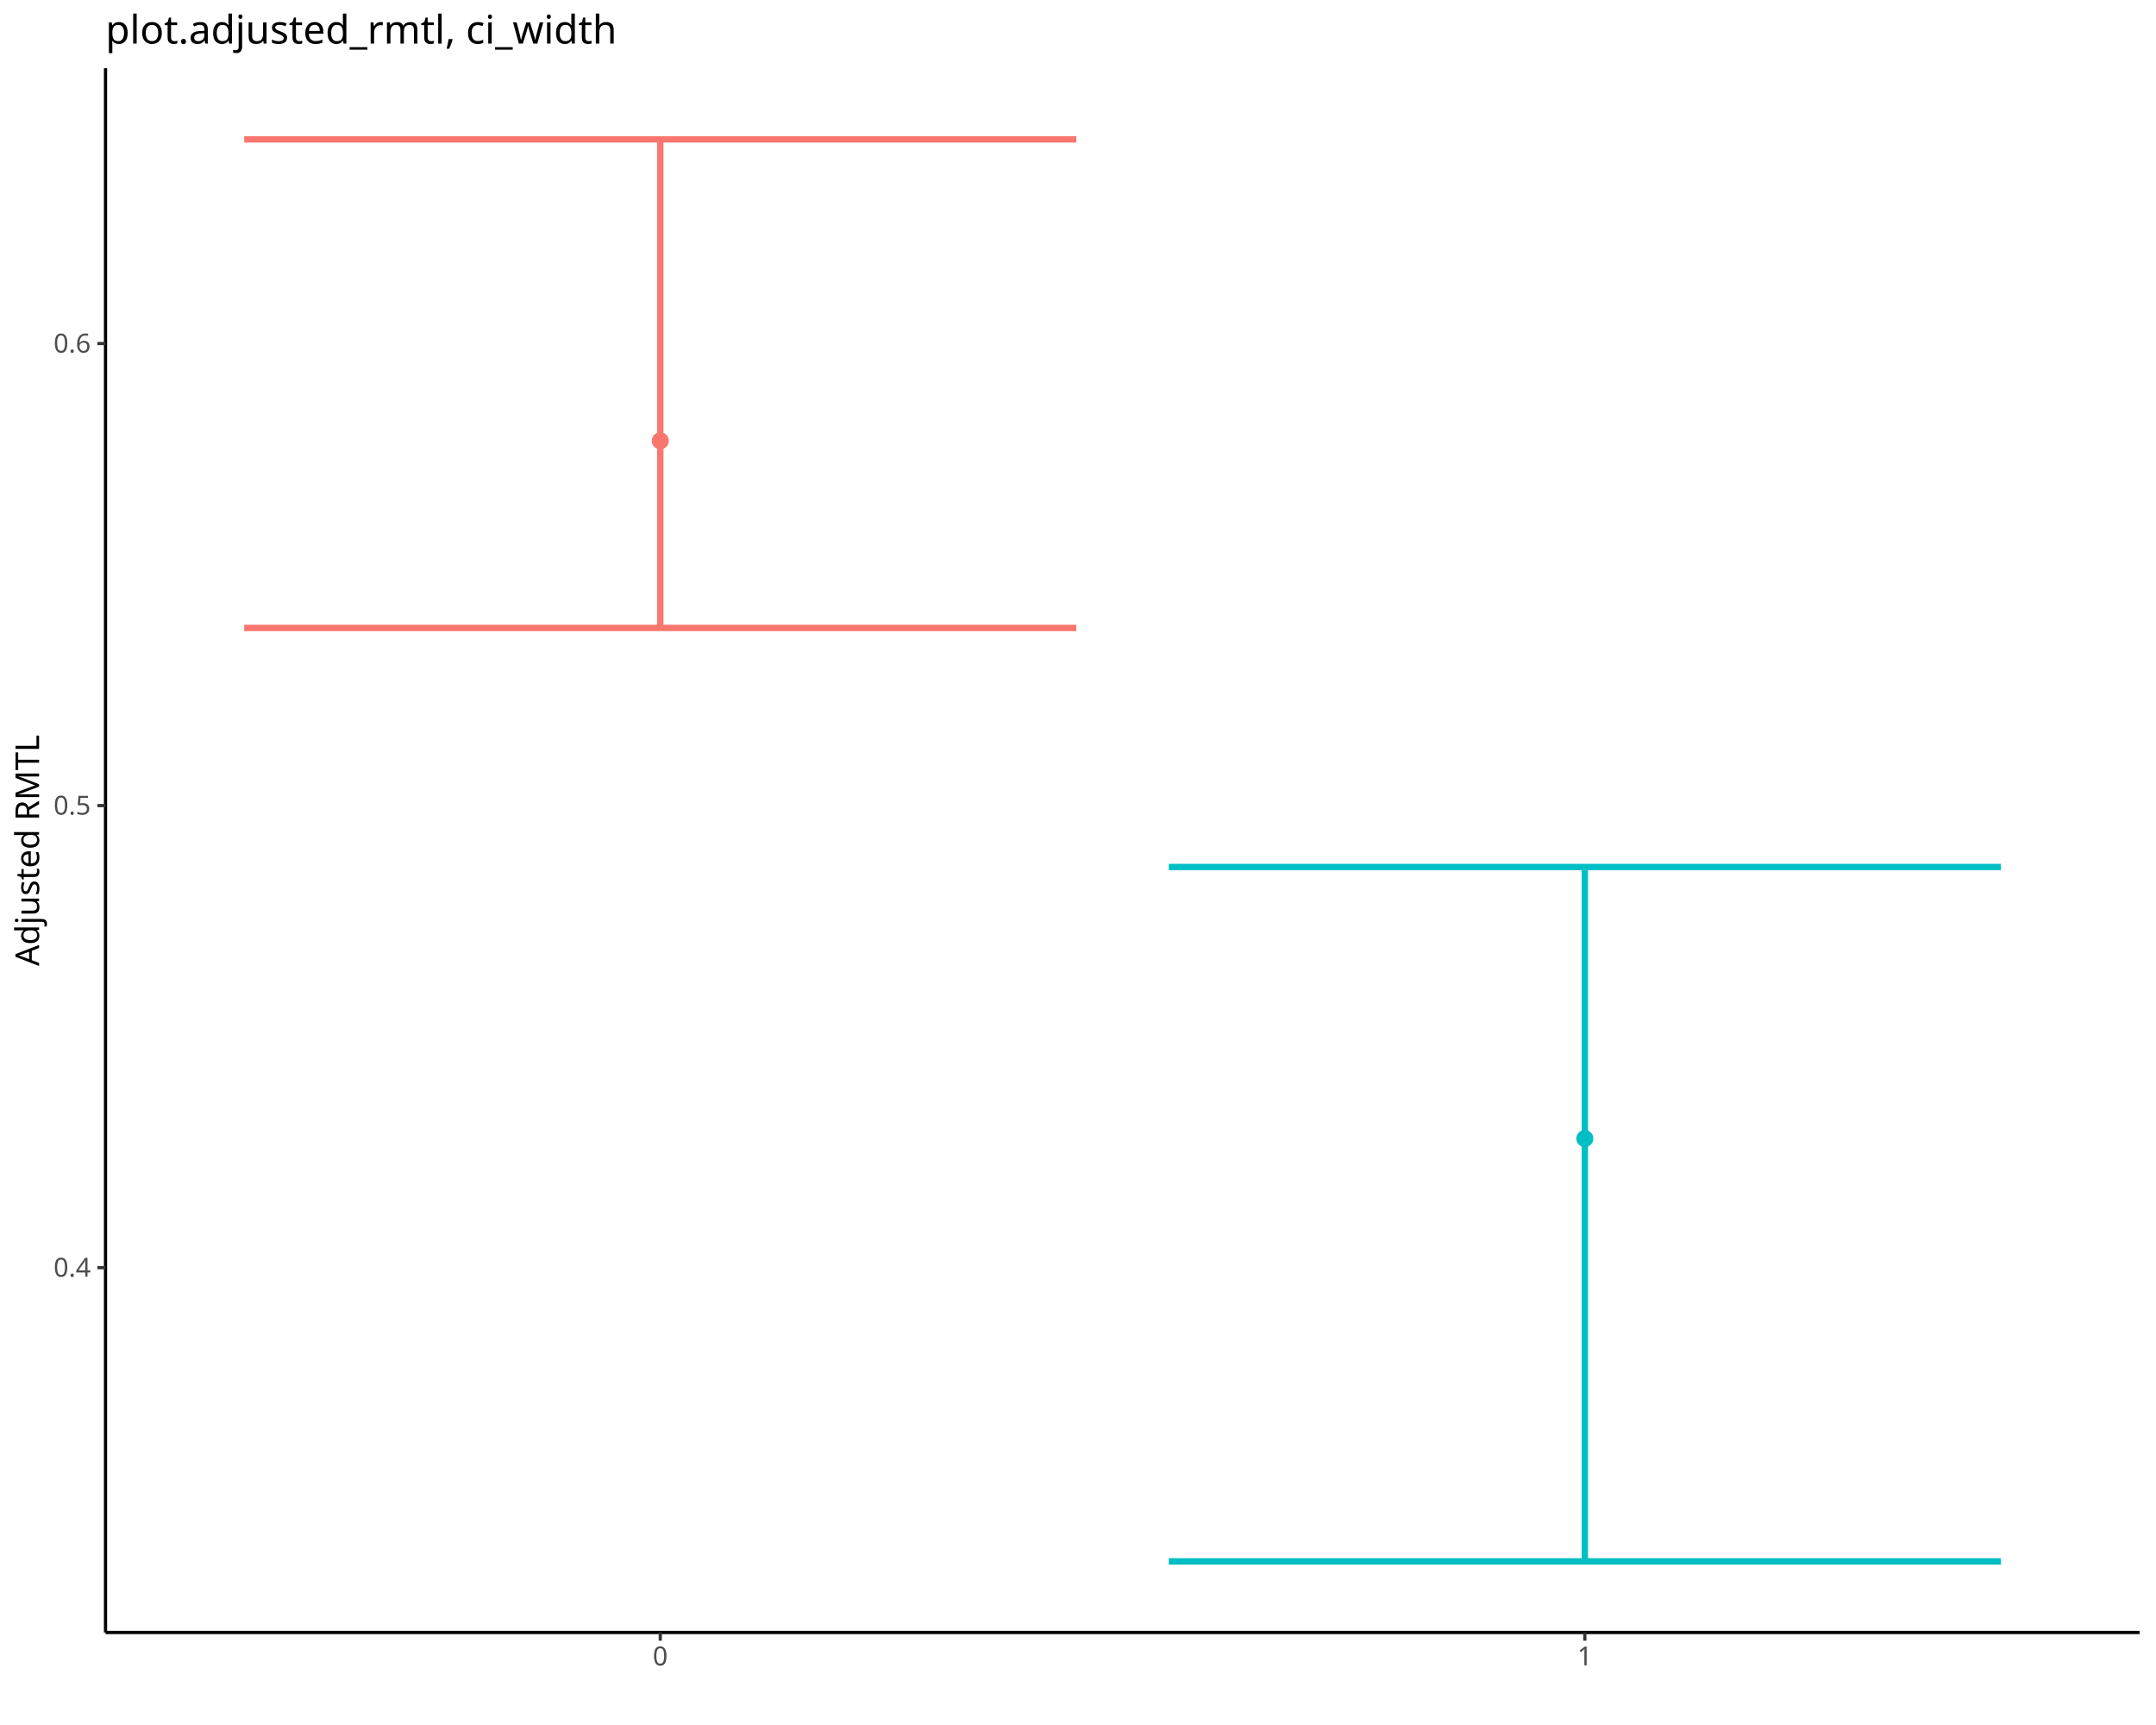
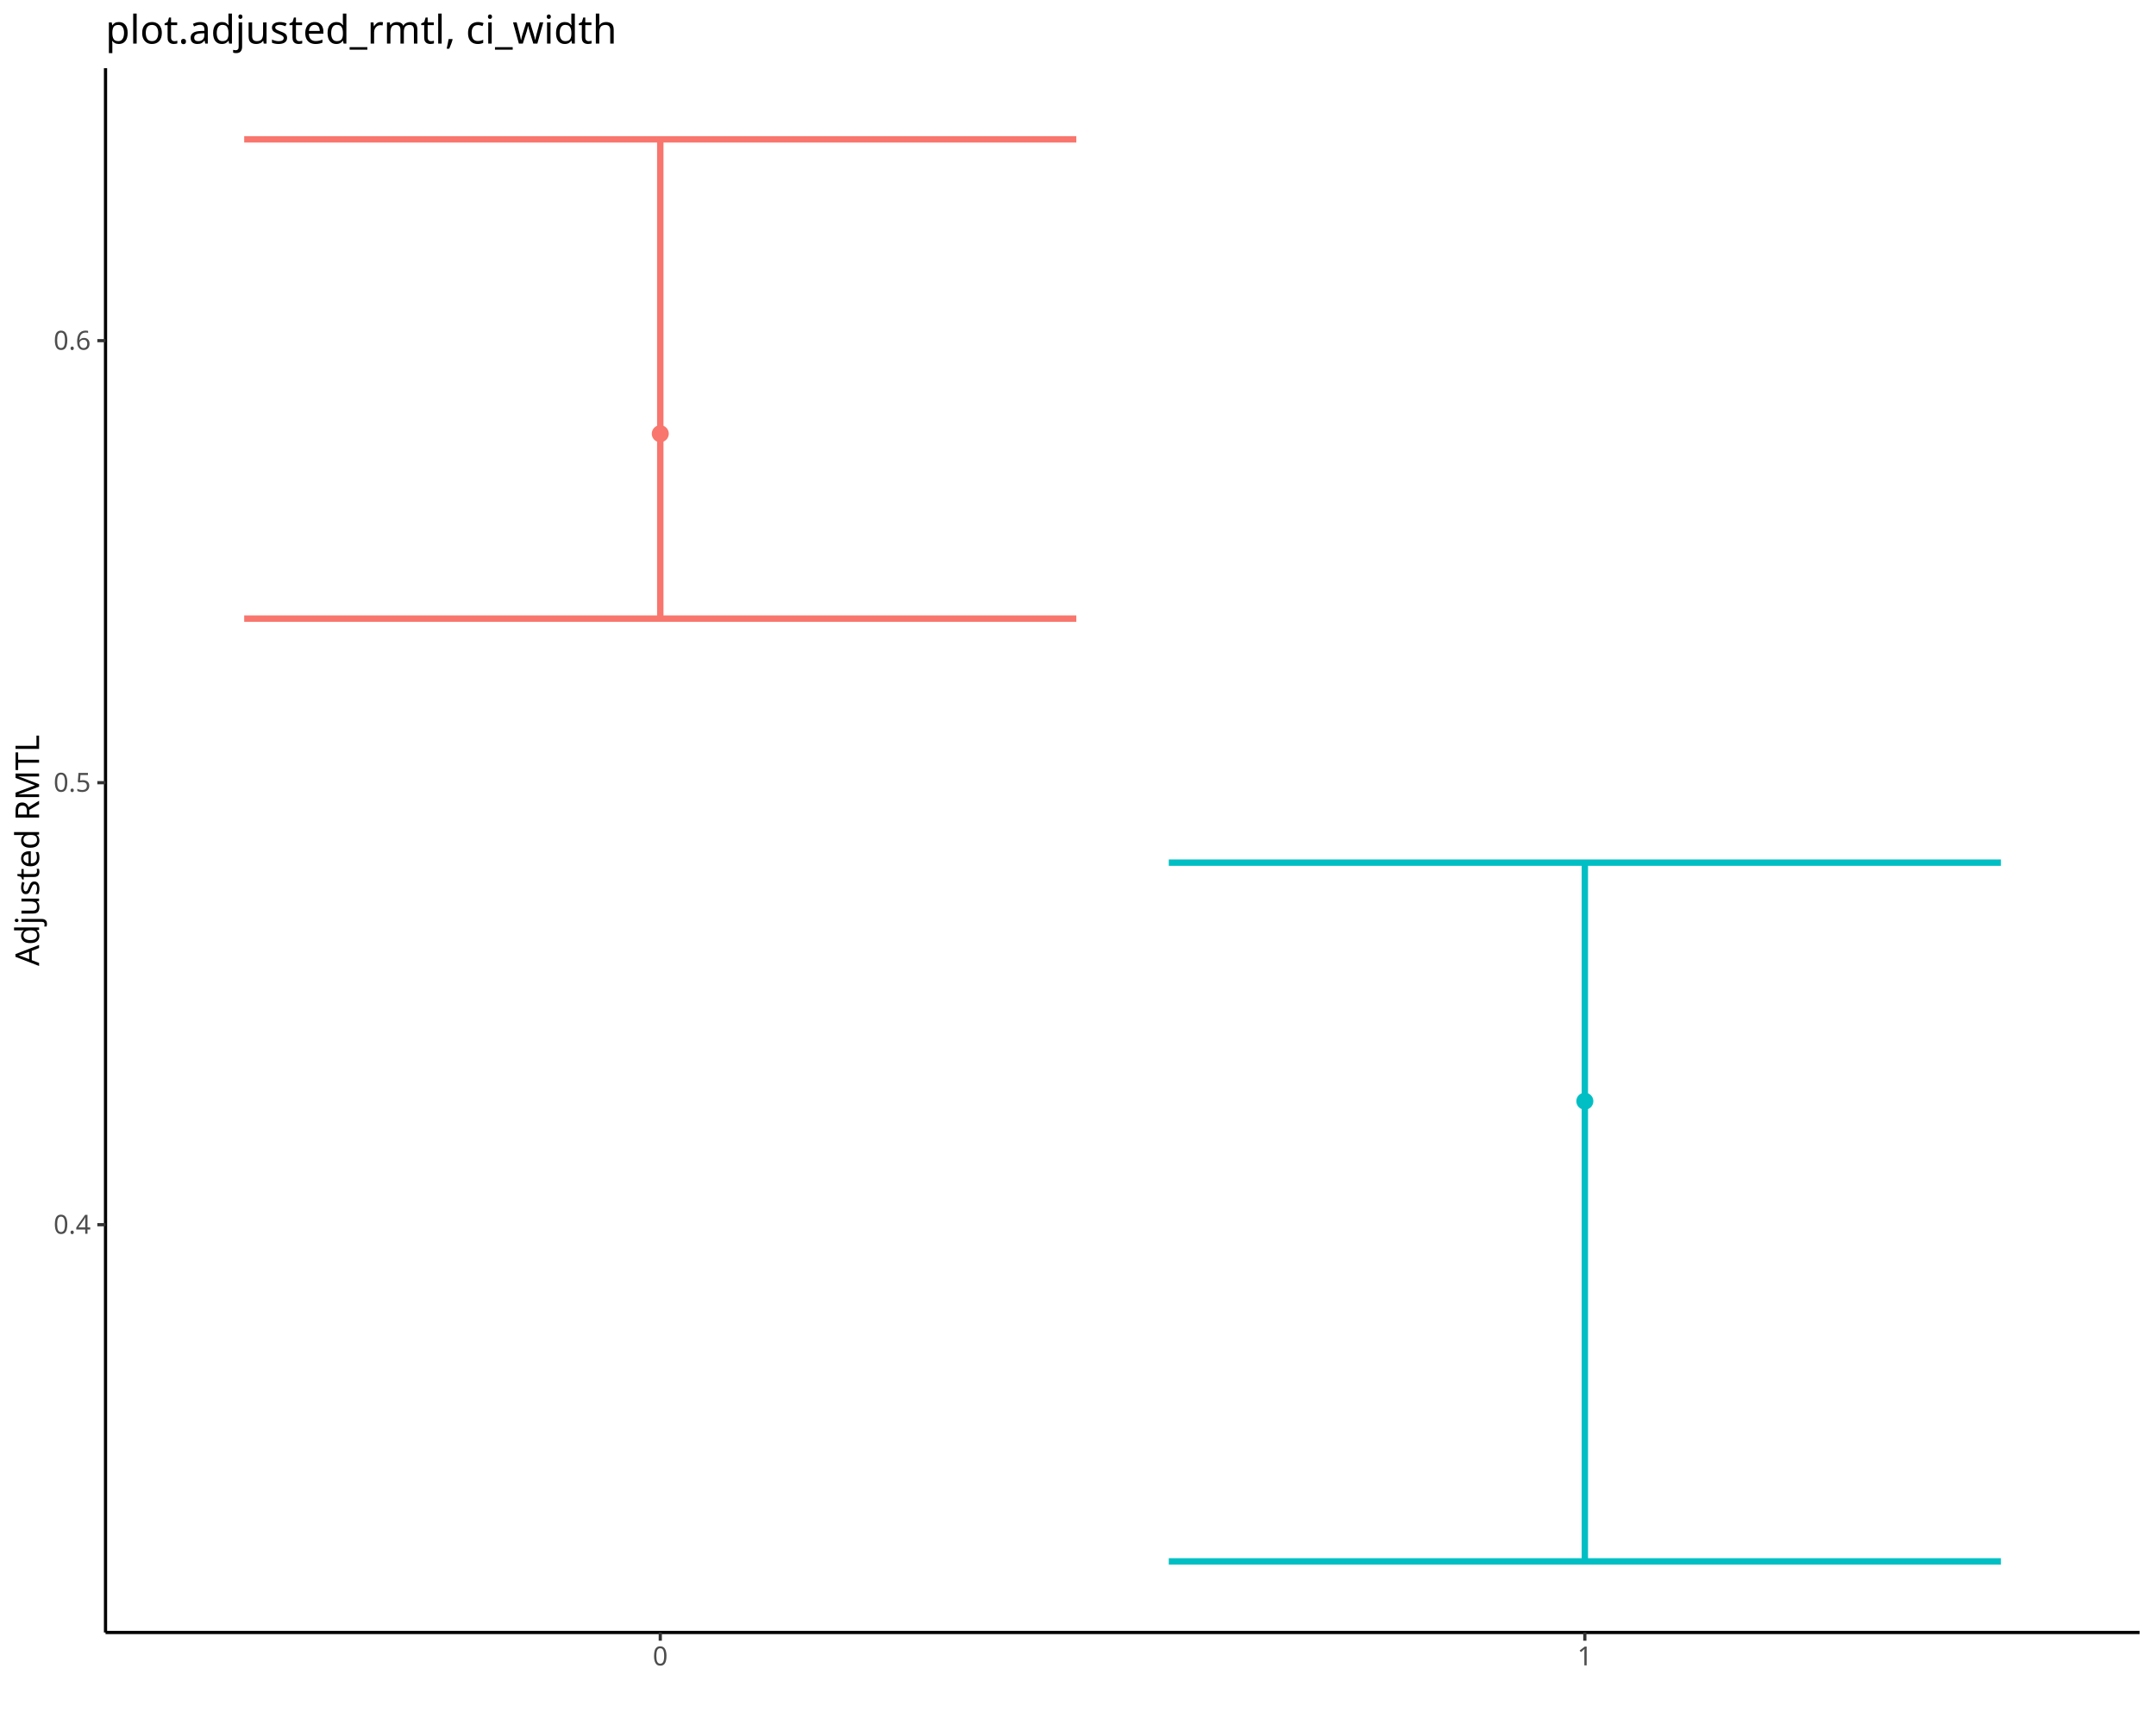
<svg xmlns="http://www.w3.org/2000/svg" class="svglite" data-engine-version="2.0" width="720.00pt" height="576.00pt" viewBox="0 0 720.00 576.00">
  <defs>
    <style type="text/css">
    .svglite line, .svglite polyline, .svglite polygon, .svglite path, .svglite rect, .svglite circle {
      fill: none;
      stroke: #000000;
      stroke-linecap: round;
      stroke-linejoin: round;
      stroke-miterlimit: 10.00;
    }
  </style>
  </defs>
  <rect width="100%" height="100%" style="stroke: none; fill: #FFFFFF;" />
  <defs>
    <clipPath id="cpMC4wMHw3MjAuMDB8MC4wMHw1NzYuMDA=">
      <rect x="0.00" y="0.00" width="720.00" height="576.00" />
    </clipPath>
  </defs>
  <g clip-path="url(#cpMC4wMHw3MjAuMDB8MC4wMHw1NzYuMDA=)">
    <rect x="0.00" y="0.00" width="720.00" height="576.00" style="stroke-width: 1.07; stroke: #FFFFFF; fill: #FFFFFF;" />
  </g>
  <defs>
    <clipPath id="cpMzUuMjR8NzE0LjUyfDIyLjc4fDU0NS4xMQ==">
      <rect x="35.24" y="22.78" width="679.28" height="522.33" />
    </clipPath>
  </defs>
  <g clip-path="url(#cpMzUuMjR8NzE0LjUyfDIyLjc4fDU0NS4xMQ==)">
    <rect x="35.24" y="22.78" width="679.28" height="522.33" style="stroke-width: 1.07; stroke: none; fill: #FFFFFF;" />
    <polyline points="81.55,46.53 359.44,46.53 " style="stroke-width: 2.13; stroke: #F8766D; stroke-linecap: butt;" />
-     <polyline points="220.50,46.53 220.50,209.68 " style="stroke-width: 2.13; stroke: #F8766D; stroke-linecap: butt;" />
-     <polyline points="81.55,209.68 359.44,209.68 " style="stroke-width: 2.13; stroke: #F8766D; stroke-linecap: butt;" />
-     <polyline points="390.32,289.50 668.21,289.50 " style="stroke-width: 2.13; stroke: #00BFC4; stroke-linecap: butt;" />
-     <polyline points="529.26,289.50 529.26,521.37 " style="stroke-width: 2.13; stroke: #00BFC4; stroke-linecap: butt;" />
+     <polyline points="220.50,46.53 220.50,206.56 " style="stroke-width: 2.13; stroke: #F8766D; stroke-linecap: butt;" />
+     <polyline points="81.55,206.56 359.44,206.56 " style="stroke-width: 2.13; stroke: #F8766D; stroke-linecap: butt;" />
+     <polyline points="390.32,288.05 668.21,288.05 " style="stroke-width: 2.13; stroke: #00BFC4; stroke-linecap: butt;" />
+     <polyline points="529.26,288.05 529.26,521.37 " style="stroke-width: 2.13; stroke: #00BFC4; stroke-linecap: butt;" />
    <polyline points="390.32,521.37 668.21,521.37 " style="stroke-width: 2.13; stroke: #00BFC4; stroke-linecap: butt;" />
-     <circle cx="220.50" cy="147.19" r="2.49" style="stroke-width: 0.71; stroke: #F8766D; fill: #F8766D;" />
-     <circle cx="529.26" cy="380.17" r="2.49" style="stroke-width: 0.71; stroke: #00BFC4; fill: #00BFC4;" />
+     <circle cx="220.50" cy="144.82" r="2.49" style="stroke-width: 0.71; stroke: #F8766D; fill: #F8766D;" />
+     <circle cx="529.26" cy="367.70" r="2.49" style="stroke-width: 0.71; stroke: #00BFC4; fill: #00BFC4;" />
  </g>
  <g clip-path="url(#cpMC4wMHw3MjAuMDB8MC4wMHw1NzYuMDA=)">
    <polyline points="35.24,545.11 35.24,22.78 " style="stroke-width: 1.07; stroke-linecap: butt;" />
-     <text x="30.31" y="426.31" text-anchor="end" style="font-size: 8.80px; fill: #4D4D4D; font-family: sans;" textLength="12.23px" lengthAdjust="spacingAndGlyphs">0.4</text>
-     <text x="30.31" y="272.02" text-anchor="end" style="font-size: 8.80px; fill: #4D4D4D; font-family: sans;" textLength="12.23px" lengthAdjust="spacingAndGlyphs">0.5</text>
-     <text x="30.31" y="117.73" text-anchor="end" style="font-size: 8.80px; fill: #4D4D4D; font-family: sans;" textLength="12.23px" lengthAdjust="spacingAndGlyphs">0.6</text>
-     <polyline points="32.50,423.28 35.24,423.28 " style="stroke-width: 1.07; stroke: #333333; stroke-linecap: butt;" />
-     <polyline points="32.50,268.99 35.24,268.99 " style="stroke-width: 1.07; stroke: #333333; stroke-linecap: butt;" />
-     <polyline points="32.50,114.71 35.24,114.71 " style="stroke-width: 1.07; stroke: #333333; stroke-linecap: butt;" />
+     <text x="30.31" y="411.97" text-anchor="end" style="font-size: 8.80px; fill: #4D4D4D; font-family: sans;" textLength="12.23px" lengthAdjust="spacingAndGlyphs">0.4</text>
+     <text x="30.31" y="264.37" text-anchor="end" style="font-size: 8.80px; fill: #4D4D4D; font-family: sans;" textLength="12.23px" lengthAdjust="spacingAndGlyphs">0.5</text>
+     <text x="30.31" y="116.78" text-anchor="end" style="font-size: 8.80px; fill: #4D4D4D; font-family: sans;" textLength="12.23px" lengthAdjust="spacingAndGlyphs">0.6</text>
+     <polyline points="32.50,408.94 35.24,408.94 " style="stroke-width: 1.07; stroke: #333333; stroke-linecap: butt;" />
+     <polyline points="32.50,261.35 35.24,261.35 " style="stroke-width: 1.07; stroke: #333333; stroke-linecap: butt;" />
+     <polyline points="32.50,113.75 35.24,113.75 " style="stroke-width: 1.07; stroke: #333333; stroke-linecap: butt;" />
    <polyline points="35.24,545.11 714.52,545.11 " style="stroke-width: 1.07; stroke-linecap: butt;" />
    <polyline points="220.50,547.85 220.50,545.11 " style="stroke-width: 1.07; stroke: #333333; stroke-linecap: butt;" />
    <polyline points="529.26,547.85 529.26,545.11 " style="stroke-width: 1.07; stroke: #333333; stroke-linecap: butt;" />
    <text x="220.50" y="556.10" text-anchor="middle" style="font-size: 8.80px; fill: #4D4D4D; font-family: sans;" textLength="4.89px" lengthAdjust="spacingAndGlyphs">0</text>
    <text x="529.26" y="556.10" text-anchor="middle" style="font-size: 8.80px; fill: #4D4D4D; font-family: sans;" textLength="4.89px" lengthAdjust="spacingAndGlyphs">1</text>
    <text transform="translate(13.05,283.95) rotate(-90)" text-anchor="middle" style="font-size: 11.00px; font-family: sans;" textLength="75.82px" lengthAdjust="spacingAndGlyphs">Adjusted RMTL</text>
    <text x="35.24" y="14.56" style="font-size: 13.20px; font-family: sans;" textLength="159.22px" lengthAdjust="spacingAndGlyphs">plot.adjusted_rmtl, ci_width</text>
  </g>
</svg>
